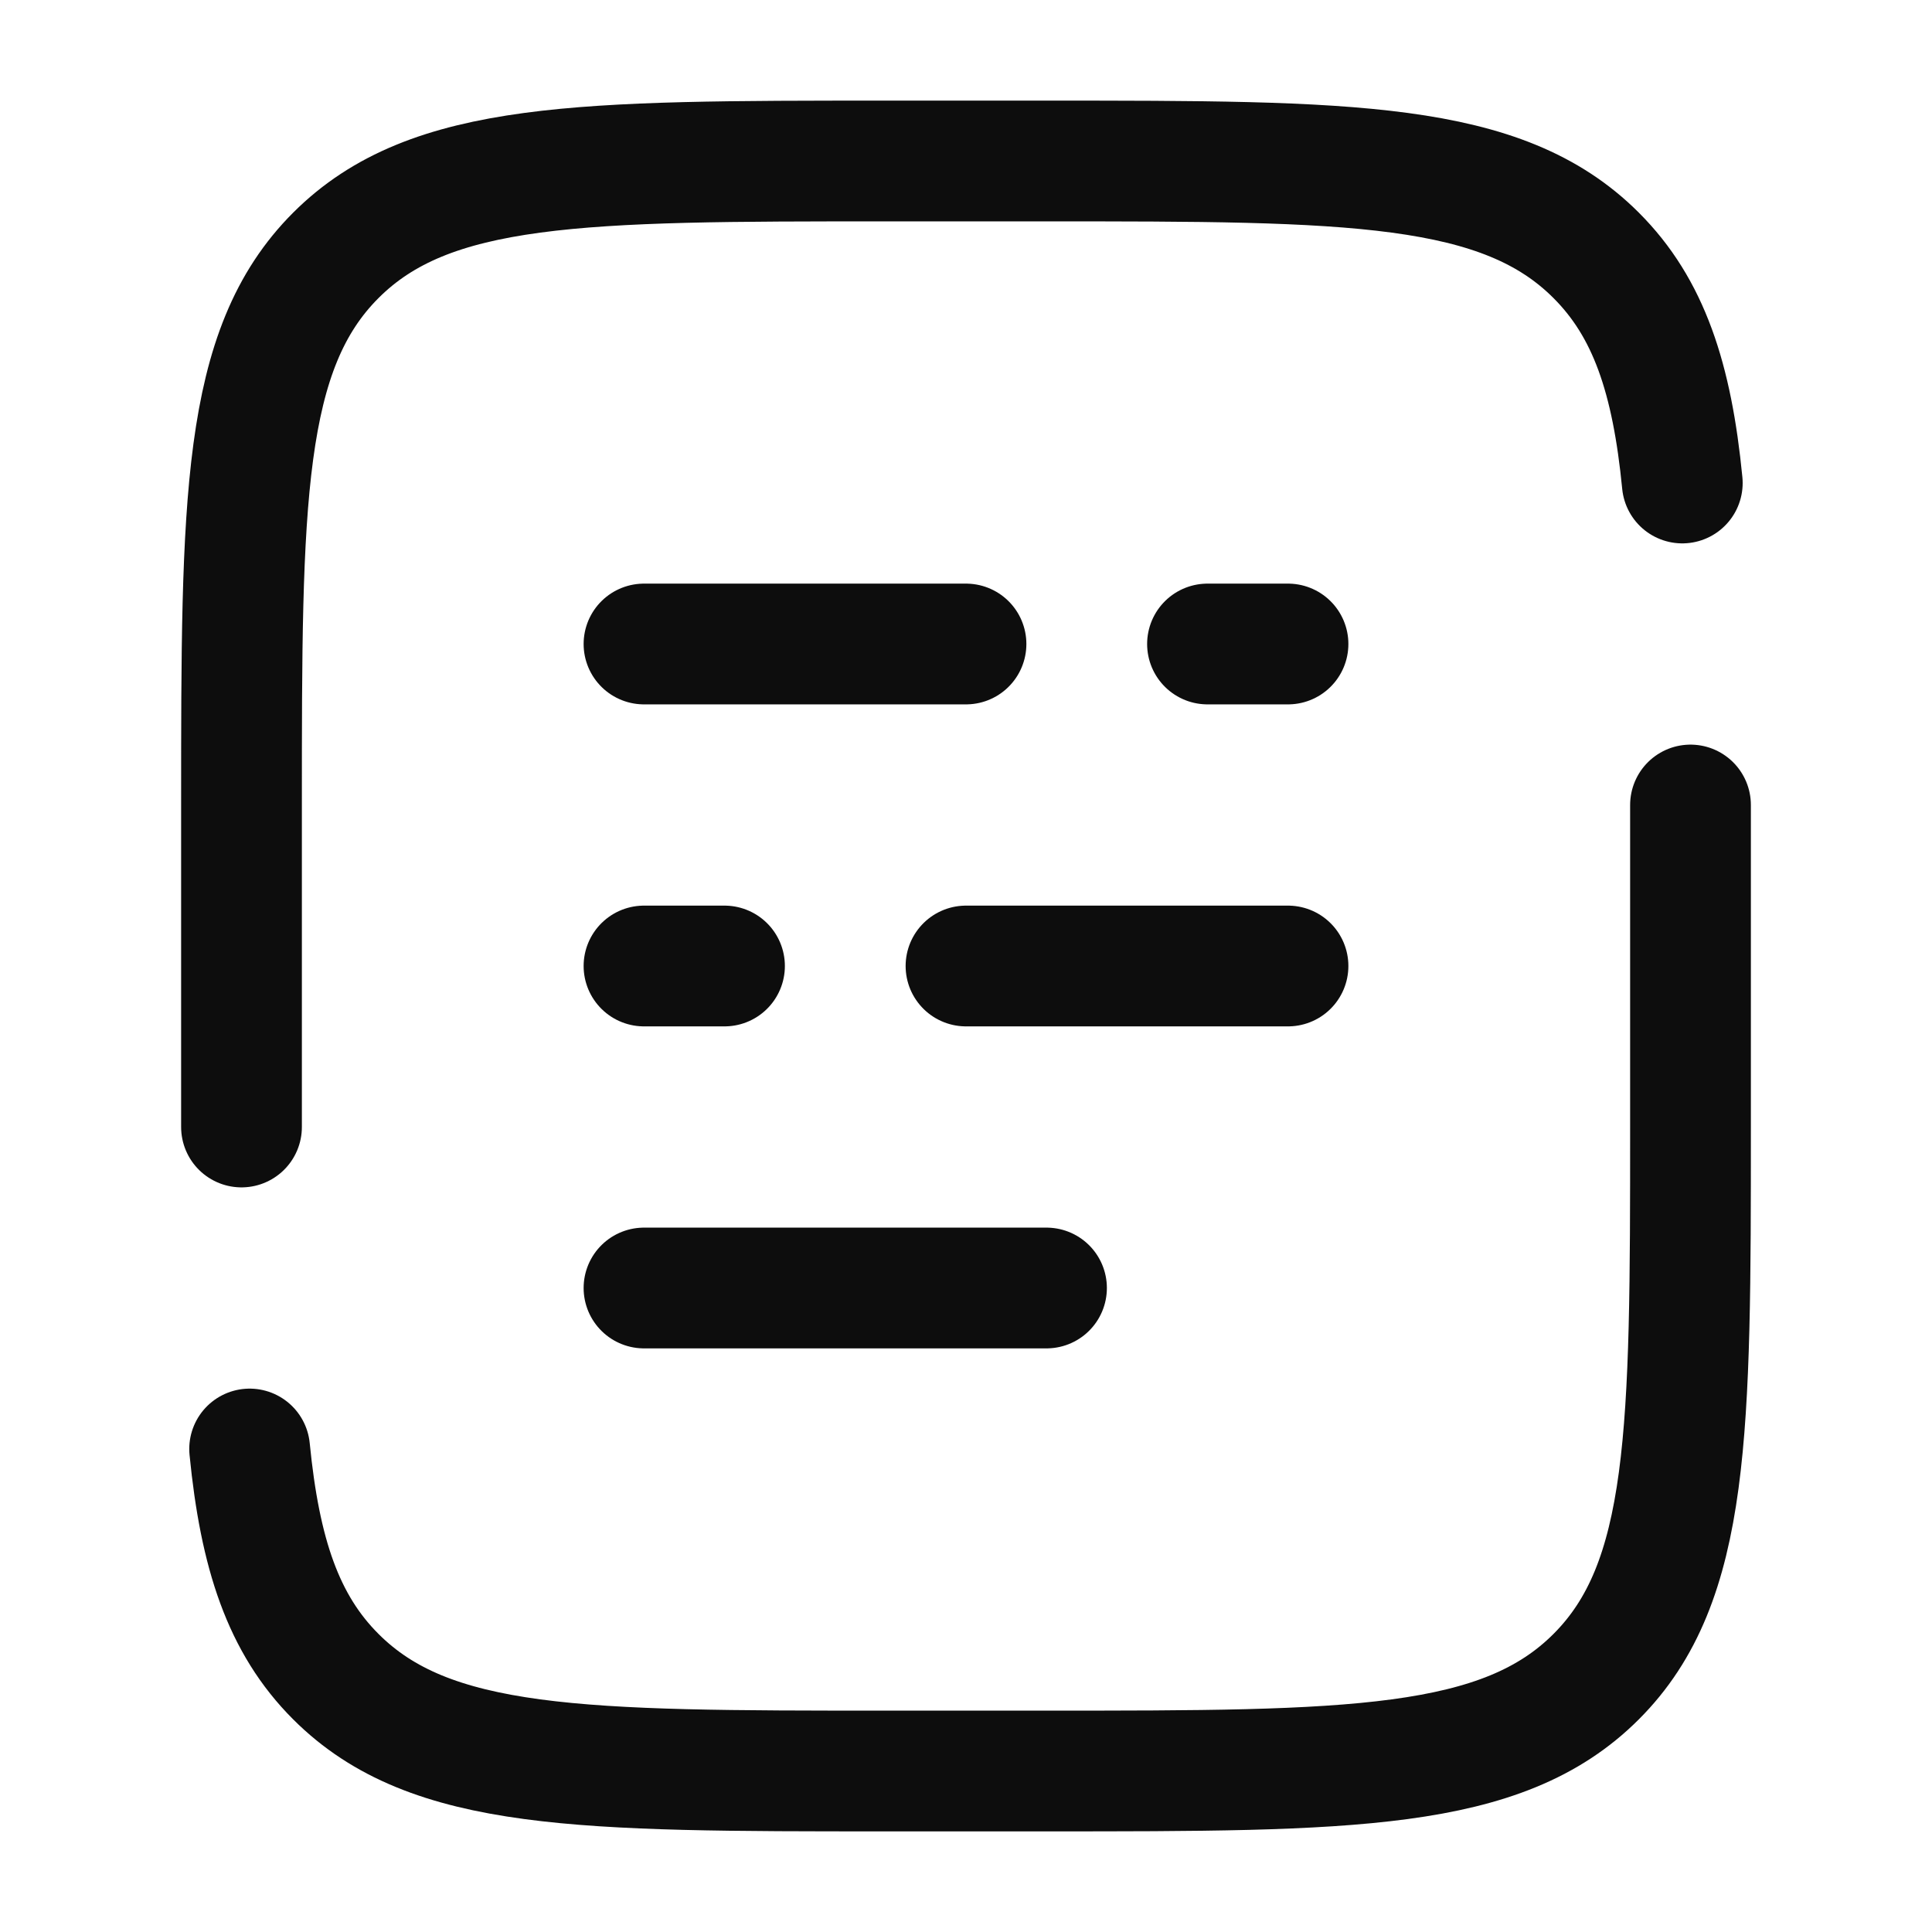
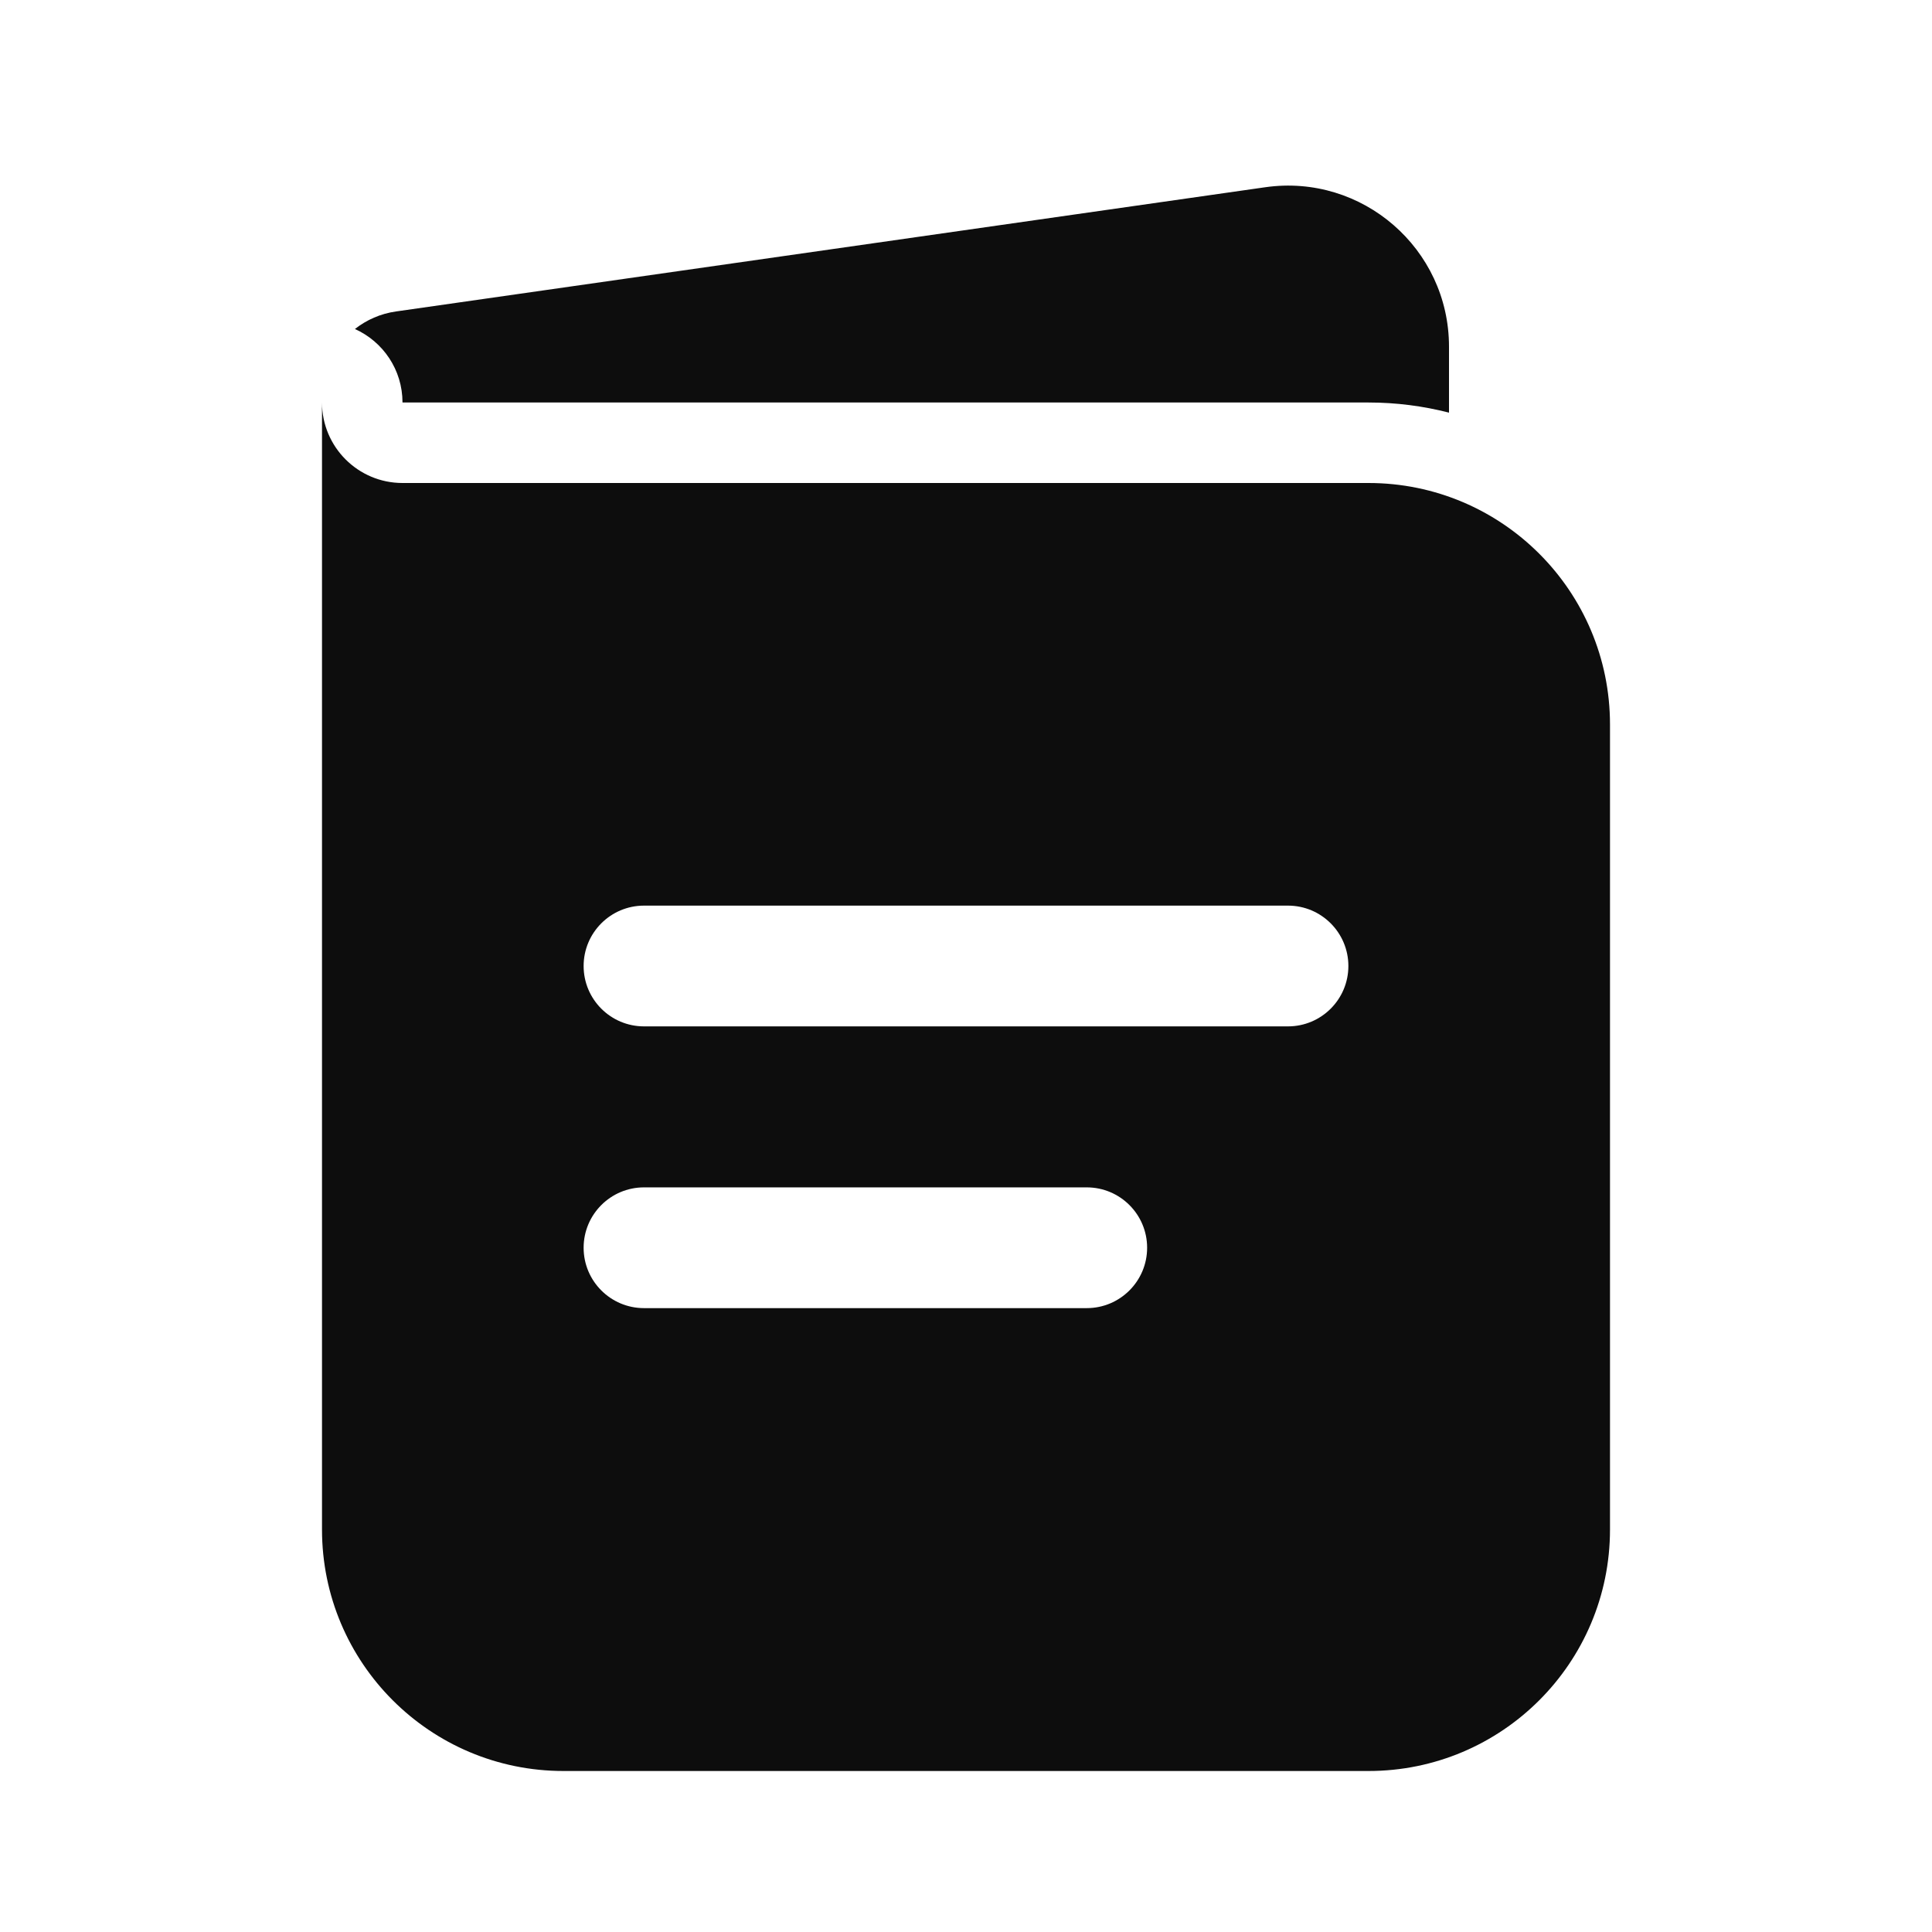
<svg xmlns="http://www.w3.org/2000/svg" width="800px" height="800px" viewBox="0 0 24 24" fill="none">
  <g id="SVGRepo_bgCarrier" stroke-width="0" />
  <g id="SVGRepo_tracerCarrier" stroke-linecap="round" stroke-linejoin="round" />
  <g id="SVGRepo_iconCarrier">
-     <path d="M8 12H9M16 12H12" stroke="#0D0D0D" stroke-width="1.5" stroke-linecap="round" />
-     <path d="M16 8H15M12 8H8" stroke="#0D0D0D" stroke-width="1.5" stroke-linecap="round" />
-     <path d="M8 16H13" stroke="#0D0D0D" stroke-width="1.5" stroke-linecap="round" />
-     <path d="M3 14V10C3 6.229 3 4.343 4.172 3.172C5.343 2 7.229 2 11 2H13C16.771 2 18.657 2 19.828 3.172C20.482 3.825 20.771 4.7 20.898 6M21 10V14C21 17.771 21 19.657 19.828 20.828C18.657 22 16.771 22 13 22H11C7.229 22 5.343 22 4.172 20.828C3.518 20.175 3.229 19.3 3.101 18" stroke="#0D0D0D" stroke-width="1.5" stroke-linecap="round" />
+     <path fill-rule="evenodd" clip-rule="evenodd" d="M4 5V19C4 20.657 5.343 22 7 22H17C18.657 22 20 20.657 20 19V9C20 7.343 18.657 6 17 6H5C4.448 6 4 5.552 4 5ZM7.25 12C7.25 11.586 7.586 11.25 8 11.25H16C16.414 11.25 16.75 11.586 16.75 12C16.75 12.414 16.414 12.75 16 12.75H8C7.586 12.75 7.25 12.414 7.25 12ZM7.25 15.5C7.25 15.086 7.586 14.75 8 14.75H13.5C13.914 14.75 14.25 15.086 14.25 15.5C14.25 15.914 13.914 16.25 13.5 16.25H8C7.586 16.25 7.25 15.914 7.25 15.5Z" fill="#0D0D0D" />
+     <path d="M4.409 4.087C4.757 4.243 5 4.593 5 5H17C17.345 5 17.68 5.044 18 5.126V4.306C18 3.089 16.922 2.154 15.717 2.326L4.92 3.869C4.727 3.896 4.553 3.974 4.409 4.087Z" fill="#0D0D0D" />
  </g>
</svg>
